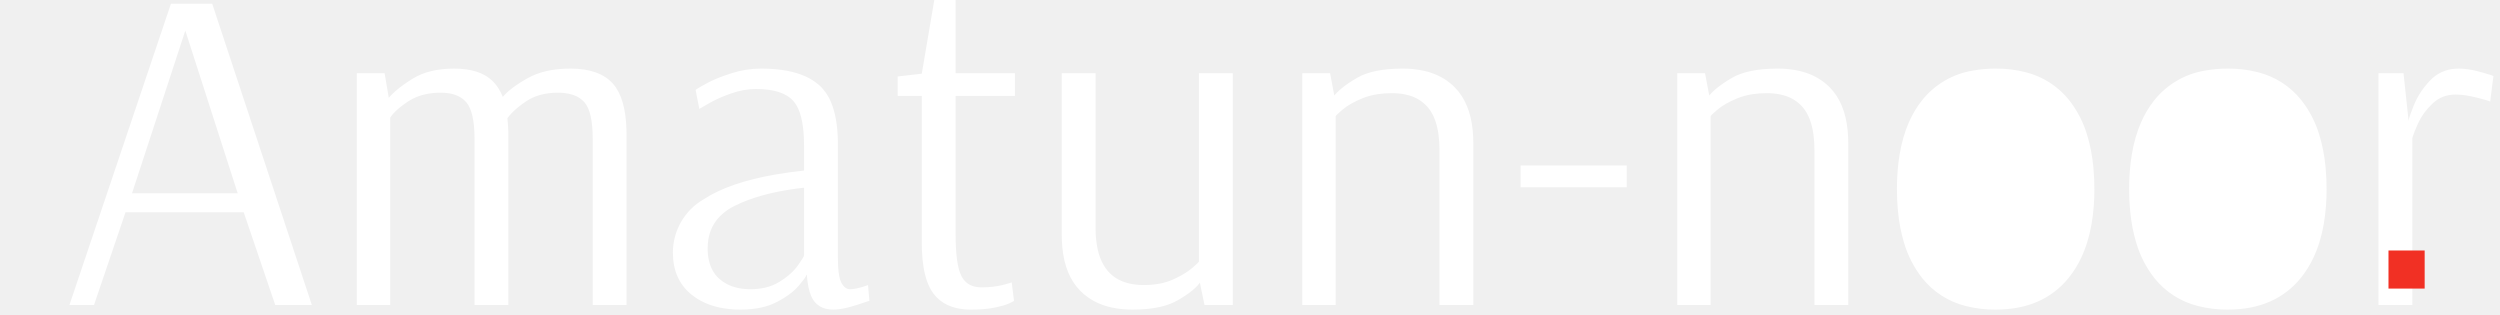
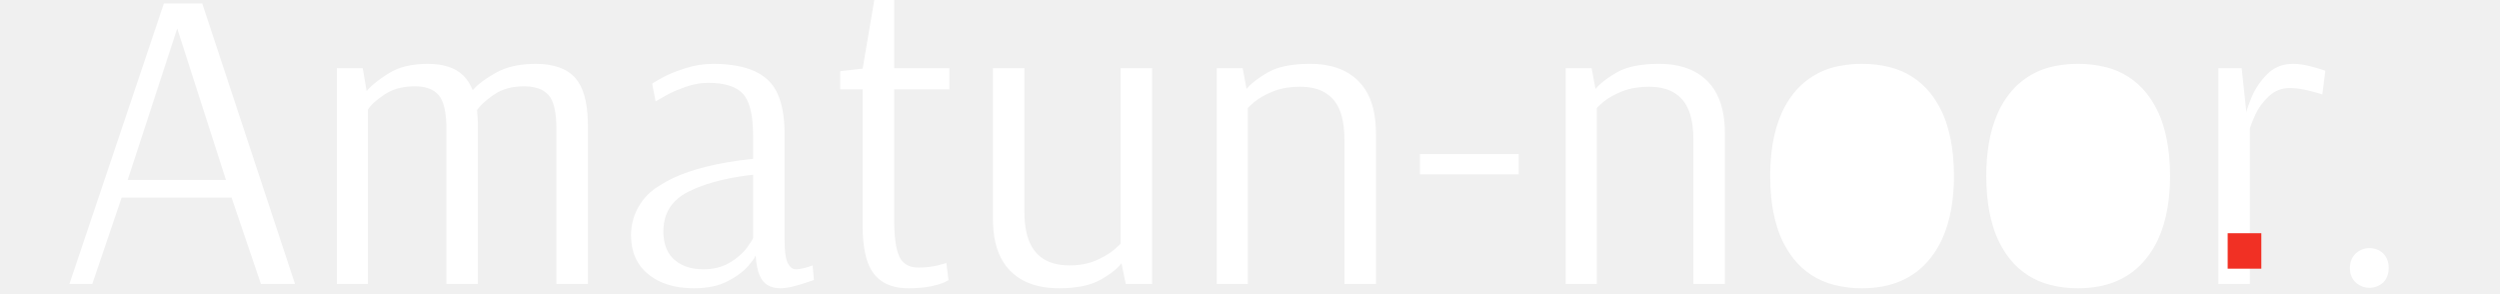
- <svg xmlns="http://www.w3.org/2000/svg" width="270" height="34" viewBox="0 0 270 36" fill="none">
+ <svg xmlns="http://www.w3.org/2000/svg" width="290" height="34" viewBox="0 0 290 36" fill="none">
  <path d="M 32.86 34.874 L 32.86 8.374 L 36.04 8.374 L 36.517 11.183 Q 37.147 10.441 38.245 9.661 A 18.319 18.319 0 0 1 39.273 8.983 Q 41.128 7.844 43.99 7.844 A 10.111 10.111 0 0 1 45.387 7.935 Q 46.628 8.108 47.515 8.613 A 4.417 4.417 0 0 1 49.088 10.152 A 6.047 6.047 0 0 1 49.555 11.077 A 5.948 5.948 0 0 1 50.231 10.405 Q 50.986 9.757 52.17 9.068 A 21.496 21.496 0 0 1 52.364 8.957 A 8.04 8.04 0 0 1 54.567 8.124 Q 55.533 7.905 56.653 7.857 A 14.972 14.972 0 0 1 57.293 7.844 Q 60.632 7.844 62.169 9.593 Q 63.59 11.21 63.697 14.82 A 20.303 20.303 0 0 1 63.706 15.423 L 63.706 34.874 L 59.837 34.874 L 59.837 15.847 A 15.531 15.531 0 0 0 59.781 14.475 Q 59.661 13.131 59.285 12.321 A 2.639 2.639 0 0 0 58.883 11.687 A 2.926 2.926 0 0 0 57.627 10.863 Q 57.142 10.693 56.544 10.633 A 6.84 6.84 0 0 0 55.862 10.6 Q 53.689 10.6 52.232 11.581 A 12.468 12.468 0 0 0 51.32 12.251 Q 50.886 12.605 50.553 12.955 A 5.45 5.45 0 0 0 50.085 13.515 Q 50.172 14.476 50.188 15.113 A 10.688 10.688 0 0 1 50.191 15.37 L 50.191 34.874 L 46.322 34.874 L 46.322 15.847 A 15.428 15.428 0 0 0 46.265 14.466 Q 46.144 13.123 45.765 12.31 A 2.728 2.728 0 0 0 45.395 11.713 A 2.873 2.873 0 0 0 44.061 10.83 Q 43.37 10.6 42.453 10.6 A 8.168 8.168 0 0 0 40.762 10.766 A 5.817 5.817 0 0 0 38.717 11.607 A 12.89 12.89 0 0 0 37.944 12.161 Q 37.205 12.737 36.817 13.256 A 3.013 3.013 0 0 0 36.676 13.462 L 36.676 34.874 L 32.86 34.874 Z M 140.98 34.874 L 140.98 8.374 L 144.16 8.374 L 144.637 10.918 A 6.244 6.244 0 0 1 145.333 10.223 Q 145.719 9.889 146.207 9.553 A 15.572 15.572 0 0 1 147.287 8.877 Q 149.053 7.865 152.346 7.844 A 21.965 21.965 0 0 1 152.481 7.844 A 10.887 10.887 0 0 1 154.904 8.098 Q 156.595 8.484 157.822 9.456 A 6.599 6.599 0 0 1 158.417 9.99 Q 160.173 11.768 160.474 14.981 A 14.938 14.938 0 0 1 160.537 16.377 L 160.537 34.874 L 156.668 34.874 L 156.668 17.172 A 13.252 13.252 0 0 0 156.559 15.409 Q 156.293 13.434 155.378 12.32 A 3.918 3.918 0 0 0 155.29 12.216 A 4.395 4.395 0 0 0 153.119 10.892 Q 152.398 10.69 151.534 10.659 A 8.937 8.937 0 0 0 151.209 10.653 A 10.577 10.577 0 0 0 149.578 10.773 Q 148.653 10.917 147.87 11.236 Q 146.439 11.819 145.618 12.508 A 23.599 23.599 0 0 0 145.425 12.671 Q 144.796 13.21 144.796 13.303 L 144.796 34.874 L 140.98 34.874 Z M 183.857 34.874 L 183.857 8.374 L 187.037 8.374 L 187.514 10.918 A 6.244 6.244 0 0 1 188.21 10.223 Q 188.596 9.889 189.084 9.553 A 15.572 15.572 0 0 1 190.164 8.877 Q 191.93 7.865 195.223 7.844 A 21.965 21.965 0 0 1 195.358 7.844 A 10.887 10.887 0 0 1 197.781 8.098 Q 199.472 8.484 200.699 9.456 A 6.599 6.599 0 0 1 201.294 9.99 Q 203.05 11.768 203.351 14.981 A 14.938 14.938 0 0 1 203.414 16.377 L 203.414 34.874 L 199.545 34.874 L 199.545 17.172 A 13.252 13.252 0 0 0 199.436 15.409 Q 199.17 13.434 198.255 12.32 A 3.918 3.918 0 0 0 198.167 12.216 A 4.395 4.395 0 0 0 195.996 10.892 Q 195.275 10.69 194.411 10.659 A 8.937 8.937 0 0 0 194.086 10.653 A 10.577 10.577 0 0 0 192.455 10.773 Q 191.53 10.917 190.747 11.236 Q 189.316 11.819 188.495 12.508 A 23.599 23.599 0 0 0 188.302 12.671 Q 187.673 13.21 187.673 13.303 L 187.673 34.874 L 183.857 34.874 Z M 113.473 26.871 L 113.473 8.374 L 117.342 8.374 L 117.342 26.076 A 11.238 11.238 0 0 0 117.583 28.516 Q 118.494 32.595 122.854 32.595 Q 124.762 32.595 126.14 31.986 A 12.714 12.714 0 0 0 127.095 31.517 Q 127.552 31.267 127.924 31.006 A 6.216 6.216 0 0 0 128.34 30.687 A 23.599 23.599 0 0 0 128.532 30.524 Q 129.161 29.985 129.161 29.892 L 129.161 8.374 L 133.03 8.374 L 133.03 34.874 L 129.797 34.874 L 129.267 32.33 A 4.267 4.267 0 0 1 128.723 32.937 Q 128.101 33.519 127.075 34.138 A 17.429 17.429 0 0 1 126.723 34.344 A 6.983 6.983 0 0 1 125.065 35.008 Q 124.247 35.228 123.265 35.325 A 17.011 17.011 0 0 1 121.582 35.404 A 11.192 11.192 0 0 1 119.18 35.162 Q 117.614 34.818 116.446 33.984 A 6.515 6.515 0 0 1 115.593 33.257 Q 113.837 31.48 113.536 28.267 A 14.938 14.938 0 0 1 113.473 26.871 Z M 2.809 34.874 L 0 34.874 L 11.607 0.424 L 16.324 0.424 L 27.719 34.874 L 23.532 34.874 L 19.928 24.274 L 6.413 24.274 L 2.809 34.874 Z M 84.005 19.504 L 84.005 16.695 A 18.204 18.204 0 0 0 83.93 14.975 Q 83.703 12.59 82.786 11.554 Q 81.567 10.176 78.493 10.176 Q 77.115 10.176 75.684 10.68 Q 74.492 11.099 73.613 11.555 A 10.264 10.264 0 0 0 73.272 11.739 A 274.693 274.693 0 0 0 72.93 11.934 Q 72.242 12.326 72.027 12.455 L 71.603 10.282 A 1.96 1.96 0 0 1 71.731 10.189 Q 72.072 9.961 72.955 9.487 Q 73.784 9.042 74.952 8.628 A 24.191 24.191 0 0 1 75.71 8.374 Q 77.38 7.844 79.076 7.844 A 17.323 17.323 0 0 1 81.447 7.995 Q 82.659 8.163 83.633 8.518 A 6.414 6.414 0 0 1 85.754 9.752 A 5.407 5.407 0 0 1 87.107 11.735 Q 87.818 13.448 87.87 16.068 A 21.091 21.091 0 0 1 87.874 16.483 L 87.874 29.468 A 17.818 17.818 0 0 0 87.896 30.386 Q 87.965 31.715 88.251 32.29 A 1.485 1.485 0 0 0 88.271 32.33 A 2.141 2.141 0 0 0 88.482 32.655 Q 88.617 32.824 88.769 32.925 A 0.859 0.859 0 0 0 89.252 33.072 A 3.138 3.138 0 0 0 89.64 33.046 Q 89.835 33.021 90.057 32.974 A 7.078 7.078 0 0 0 90.418 32.887 A 17.101 17.101 0 0 0 90.697 32.809 Q 91.073 32.701 91.252 32.626 A 1.15 1.15 0 0 0 91.319 32.595 L 91.478 34.397 Q 91.132 34.527 90.149 34.834 A 125.307 125.307 0 0 1 89.676 34.98 A 12.198 12.198 0 0 1 88.779 35.221 Q 87.97 35.404 87.344 35.404 A 3.47 3.47 0 0 1 86.472 35.301 A 2.374 2.374 0 0 1 85.224 34.53 A 2.689 2.689 0 0 1 84.817 33.851 Q 84.432 32.959 84.323 31.429 L 84.27 31.429 A 0.305 0.305 0 0 1 84.236 31.545 Q 84.101 31.842 83.422 32.648 A 5.984 5.984 0 0 1 82.597 33.444 Q 82.159 33.798 81.607 34.134 A 12.648 12.648 0 0 1 80.904 34.529 A 7.18 7.18 0 0 1 79.094 35.171 Q 78.028 35.404 76.744 35.404 A 11.571 11.571 0 0 1 74.408 35.182 Q 72.484 34.785 71.126 33.682 Q 69.006 31.959 69.006 28.885 A 7.022 7.022 0 0 1 72.525 22.792 Q 75.437 20.873 80.759 19.951 A 49.721 49.721 0 0 1 84.005 19.504 Z M 97.467 27.772 L 97.467 10.971 L 94.711 10.971 L 94.711 8.745 L 97.467 8.427 L 98.898 0 L 101.336 0 L 101.336 8.374 L 108.12 8.374 L 108.12 10.971 L 101.336 10.971 L 101.336 26.818 A 28.301 28.301 0 0 0 101.375 28.361 Q 101.456 29.833 101.704 30.761 A 4.108 4.108 0 0 0 101.999 31.561 A 2.233 2.233 0 0 0 103.588 32.789 A 3.401 3.401 0 0 0 104.304 32.86 Q 105.629 32.86 106.689 32.595 A 38.309 38.309 0 0 0 106.937 32.532 Q 107.749 32.323 107.749 32.277 L 108.014 34.397 A 0.434 0.434 0 0 1 107.949 34.448 Q 107.83 34.527 107.551 34.654 A 10.415 10.415 0 0 1 107.351 34.741 Q 106.886 34.941 106.049 35.122 A 17.112 17.112 0 0 1 105.708 35.192 A 10.338 10.338 0 0 1 104.751 35.329 Q 104.28 35.376 103.747 35.393 A 20.179 20.179 0 0 1 103.085 35.404 A 7.294 7.294 0 0 1 101.441 35.231 Q 100.333 34.974 99.542 34.339 A 4.244 4.244 0 0 1 98.845 33.628 A 5.255 5.255 0 0 1 98.068 32.155 Q 97.557 30.719 97.48 28.555 A 22.214 22.214 0 0 1 97.467 27.772 Z M 264.046 34.874 L 264.046 8.374 L 266.908 8.374 L 267.491 13.833 A 0.827 0.827 0 0 1 267.512 13.672 Q 267.605 13.232 268.101 12.005 A 8.467 8.467 0 0 1 269.319 9.929 A 10.357 10.357 0 0 1 269.982 9.169 A 4.256 4.256 0 0 1 272.836 7.86 A 5.773 5.773 0 0 1 273.268 7.844 Q 274.275 7.844 275.547 8.189 A 48.397 48.397 0 0 1 276.06 8.33 Q 276.746 8.524 277.065 8.643 A 2.746 2.746 0 0 1 277.19 8.692 L 276.819 11.607 A 2.871 2.871 0 0 0 276.612 11.53 Q 276.164 11.378 275.15 11.13 Q 274.039 10.858 273.141 10.819 A 6.791 6.791 0 0 0 272.844 10.812 Q 271.307 10.812 270.221 11.846 A 8.051 8.051 0 0 0 269.248 12.947 A 6.33 6.33 0 0 0 268.604 14.045 A 27.602 27.602 0 0 0 268.362 14.592 Q 268.126 15.142 267.998 15.523 A 4.942 4.942 0 0 0 267.915 15.794 L 267.915 34.874 L 264.046 34.874 Z M 216.825 34.988 A 13.418 13.418 0 0 0 220.268 35.404 Q 225.674 35.404 228.616 31.774 A 11.314 11.314 0 0 0 230.047 29.483 Q 230.865 27.755 231.24 25.591 A 23.274 23.274 0 0 0 231.557 21.624 A 26.12 26.12 0 0 0 231.442 19.115 Q 231.249 17.122 230.736 15.459 A 11.994 11.994 0 0 0 228.668 11.448 A 9.196 9.196 0 0 0 223.711 8.26 A 13.418 13.418 0 0 0 220.268 7.844 A 14.187 14.187 0 0 0 217.657 8.073 A 9.356 9.356 0 0 0 211.868 11.448 A 11.261 11.261 0 0 0 210.362 13.949 Q 209.619 15.629 209.275 17.718 A 24.09 24.09 0 0 0 208.979 21.624 A 26.12 26.12 0 0 0 209.094 24.133 Q 209.287 26.126 209.8 27.789 A 11.994 11.994 0 0 0 211.868 31.8 A 9.196 9.196 0 0 0 216.825 34.988 Z M 243.378 34.988 A 13.418 13.418 0 0 0 246.821 35.404 Q 252.227 35.404 255.169 31.774 A 11.314 11.314 0 0 0 256.6 29.483 Q 257.418 27.755 257.793 25.591 A 23.274 23.274 0 0 0 258.11 21.624 A 26.12 26.12 0 0 0 257.995 19.115 Q 257.802 17.122 257.289 15.459 A 11.994 11.994 0 0 0 255.221 11.448 A 9.196 9.196 0 0 0 250.264 8.26 A 13.418 13.418 0 0 0 246.821 7.844 A 14.187 14.187 0 0 0 244.21 8.073 A 9.356 9.356 0 0 0 238.421 11.448 A 11.261 11.261 0 0 0 236.915 13.949 Q 236.172 15.629 235.828 17.718 A 24.09 24.09 0 0 0 235.532 21.624 A 26.12 26.12 0 0 0 235.647 24.133 Q 235.84 26.126 236.353 27.789 A 11.994 11.994 0 0 0 238.421 31.8 A 9.196 9.196 0 0 0 243.378 34.988 Z M 220.268 33.072 A 7.636 7.636 0 0 0 222.492 32.767 A 5.623 5.623 0 0 0 225.727 30.236 A 9.578 9.578 0 0 0 226.723 27.94 Q 227.4 25.668 227.468 22.372 A 36.279 36.279 0 0 0 227.476 21.624 Q 227.476 16.351 225.992 13.506 A 7.967 7.967 0 0 0 225.727 13.038 A 5.685 5.685 0 0 0 221.603 10.279 A 8.327 8.327 0 0 0 220.268 10.176 A 7.636 7.636 0 0 0 218.044 10.481 A 5.623 5.623 0 0 0 214.809 13.012 A 9.578 9.578 0 0 0 213.813 15.308 Q 213.136 17.58 213.068 20.876 A 36.279 36.279 0 0 0 213.06 21.624 Q 213.06 27.401 214.809 30.237 A 5.689 5.689 0 0 0 218.946 32.972 A 8.415 8.415 0 0 0 220.268 33.072 Z M 246.821 33.072 A 7.636 7.636 0 0 0 249.045 32.767 A 5.623 5.623 0 0 0 252.28 30.236 A 9.578 9.578 0 0 0 253.276 27.94 Q 253.953 25.668 254.021 22.372 A 36.279 36.279 0 0 0 254.029 21.624 Q 254.029 16.351 252.545 13.506 A 7.967 7.967 0 0 0 252.28 13.038 A 5.685 5.685 0 0 0 248.156 10.279 A 8.327 8.327 0 0 0 246.821 10.176 A 7.636 7.636 0 0 0 244.597 10.481 A 5.623 5.623 0 0 0 241.362 13.012 A 9.578 9.578 0 0 0 240.366 15.308 Q 239.689 17.58 239.621 20.876 A 36.279 36.279 0 0 0 239.613 21.624 Q 239.613 27.401 241.362 30.237 A 5.689 5.689 0 0 0 245.499 32.972 A 8.415 8.415 0 0 0 246.821 33.072 Z M 13.25 3.498 L 7.155 22.101 L 19.239 22.101 L 13.25 3.498 Z M 84.005 29.203 L 84.005 21.465 A 32.794 32.794 0 0 0 80.63 22.004 Q 78.998 22.359 77.629 22.867 A 16.101 16.101 0 0 0 76.081 23.532 A 6.214 6.214 0 0 0 74.381 24.735 Q 72.981 26.165 72.981 28.408 A 6.25 6.25 0 0 0 73.124 29.787 Q 73.332 30.71 73.847 31.383 A 3.652 3.652 0 0 0 74.306 31.88 A 4.453 4.453 0 0 0 76.214 32.875 Q 76.887 33.047 77.681 33.069 A 8.437 8.437 0 0 0 77.91 33.072 A 7.205 7.205 0 0 0 79.53 32.898 A 5.516 5.516 0 0 0 81.196 32.224 Q 82.382 31.494 83.078 30.646 A 5.049 5.049 0 0 0 83.29 30.369 Q 84.005 29.362 84.005 29.203 Z M 178.08 21.412 L 165.943 21.412 L 165.943 18.921 L 178.08 18.921 L 178.08 21.412 Z M 281.095 34.83 A 2.425 2.425 0 0 0 282.596 35.351 Q 283.55 35.351 284.292 34.715 A 2.259 2.259 0 0 0 284.872 33.733 A 2.926 2.926 0 0 0 284.981 32.913 Q 284.981 31.8 284.292 31.111 A 2.33 2.33 0 0 0 283.497 30.624 A 2.634 2.634 0 0 0 282.596 30.475 A 2.364 2.364 0 0 0 281.722 30.639 A 2.704 2.704 0 0 0 280.953 31.111 A 2.231 2.231 0 0 0 280.338 32.064 A 2.713 2.713 0 0 0 280.211 32.913 A 3.135 3.135 0 0 0 280.221 33.16 A 2.289 2.289 0 0 0 280.953 34.715 A 3.125 3.125 0 0 0 281.095 34.83 Z" fill="white" />
  <path d="M265.19 33V28.644H269.326V33H265.19Z" fill="#F13024" />
</svg>
